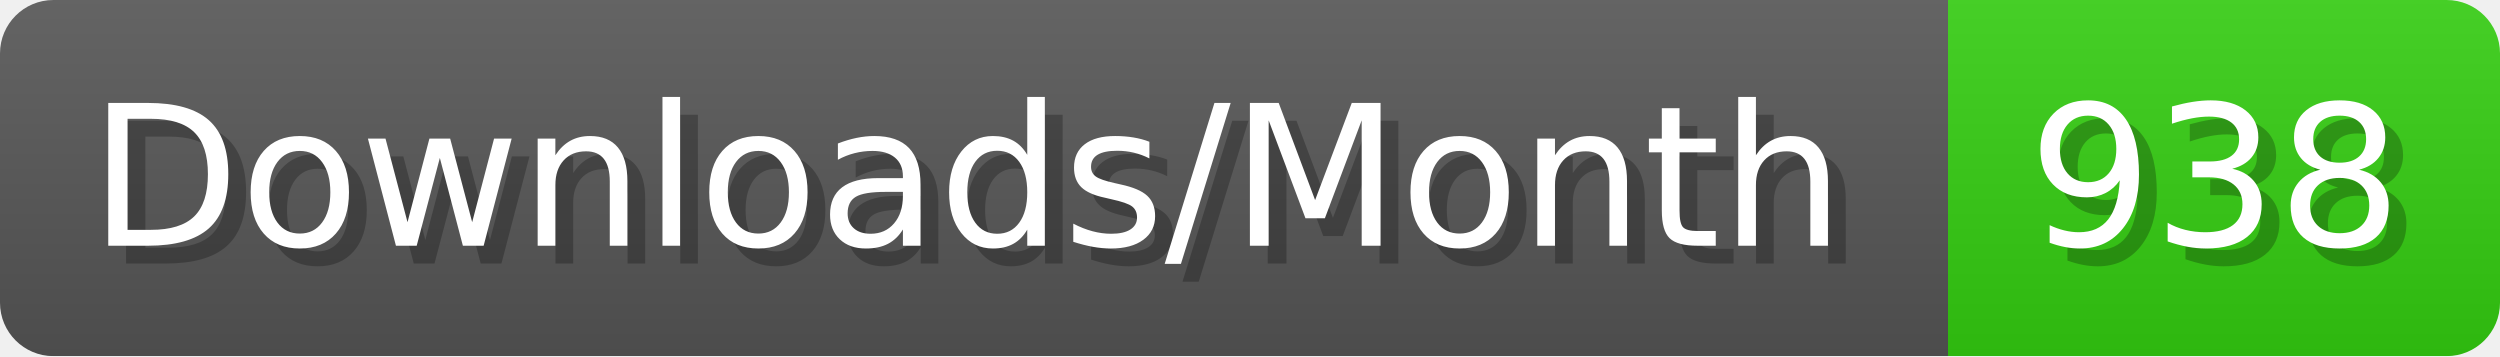
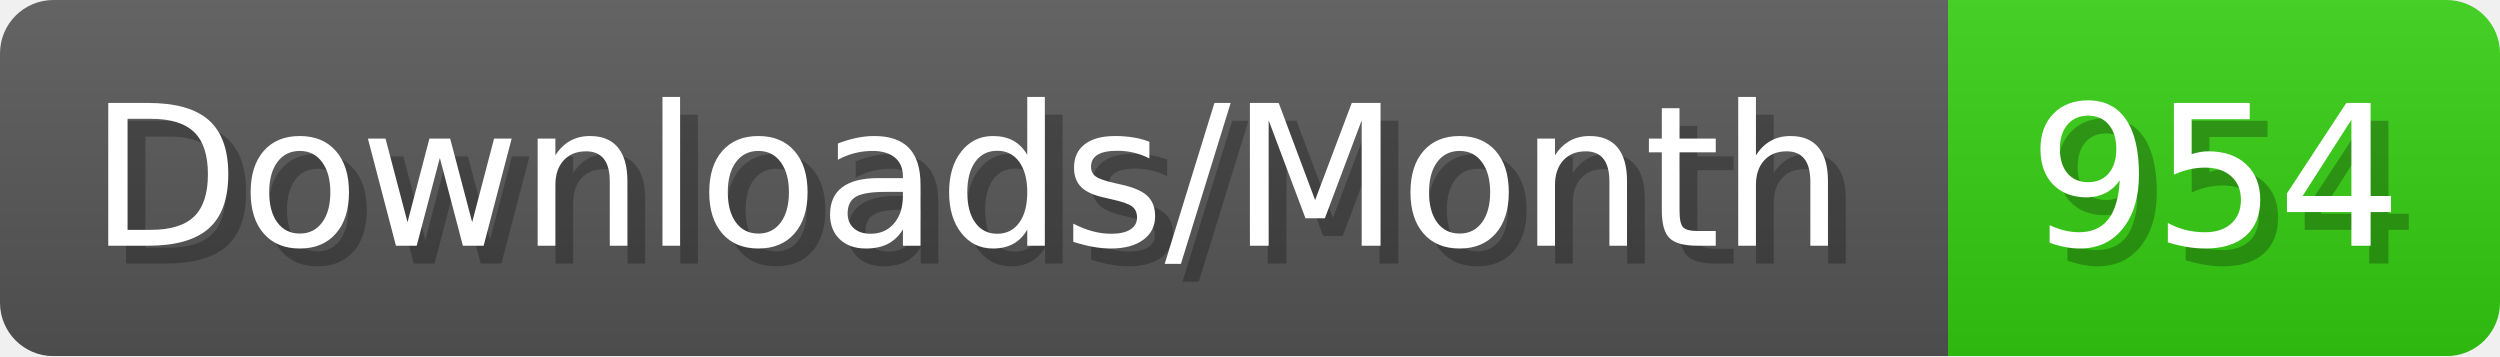
- <svg xmlns="http://www.w3.org/2000/svg" width="140.4" height="20" viewBox="0 0 1404 200" role="img" aria-label="Downloads/Month: 938">
+ <svg xmlns="http://www.w3.org/2000/svg" width="140.4" height="20" viewBox="0 0 1404 200" role="img" aria-label="Downloads/Month: 954">
  <linearGradient id="YlXUI" x2="0" y2="100%">
    <stop offset="0" stop-opacity=".1" stop-color="#EEE" />
    <stop offset="1" stop-opacity=".1" />
  </linearGradient>
  <mask id="JHhop">
    <rect width="1404" height="200" rx="30" fill="#FFF" />
  </mask>
  <g mask="url(#JHhop)">
    <rect width="1094" height="200" fill="#555" />
    <rect width="310" height="200" fill="#3C1" x="1094" />
    <rect width="1404" height="200" fill="url(#YlXUI)" />
  </g>
  <g aria-hidden="true" fill="#fff" text-anchor="start" font-family="Verdana,DejaVu Sans,sans-serif" font-size="110">
    <text x="60" y="148" textLength="994" fill="#000" opacity="0.25">Downloads/Month</text>
    <text x="50" y="138" textLength="994">Downloads/Month</text>
-     <text x="1149" y="148" textLength="210" fill="#000" opacity="0.25">938</text>
-     <text x="1139" y="138" textLength="210">938</text>
+     <text x="1149" y="148" textLength="210" fill="#000" opacity="0.25">954</text>
+     <text x="1139" y="138" textLength="210">954</text>
  </g>
</svg>
